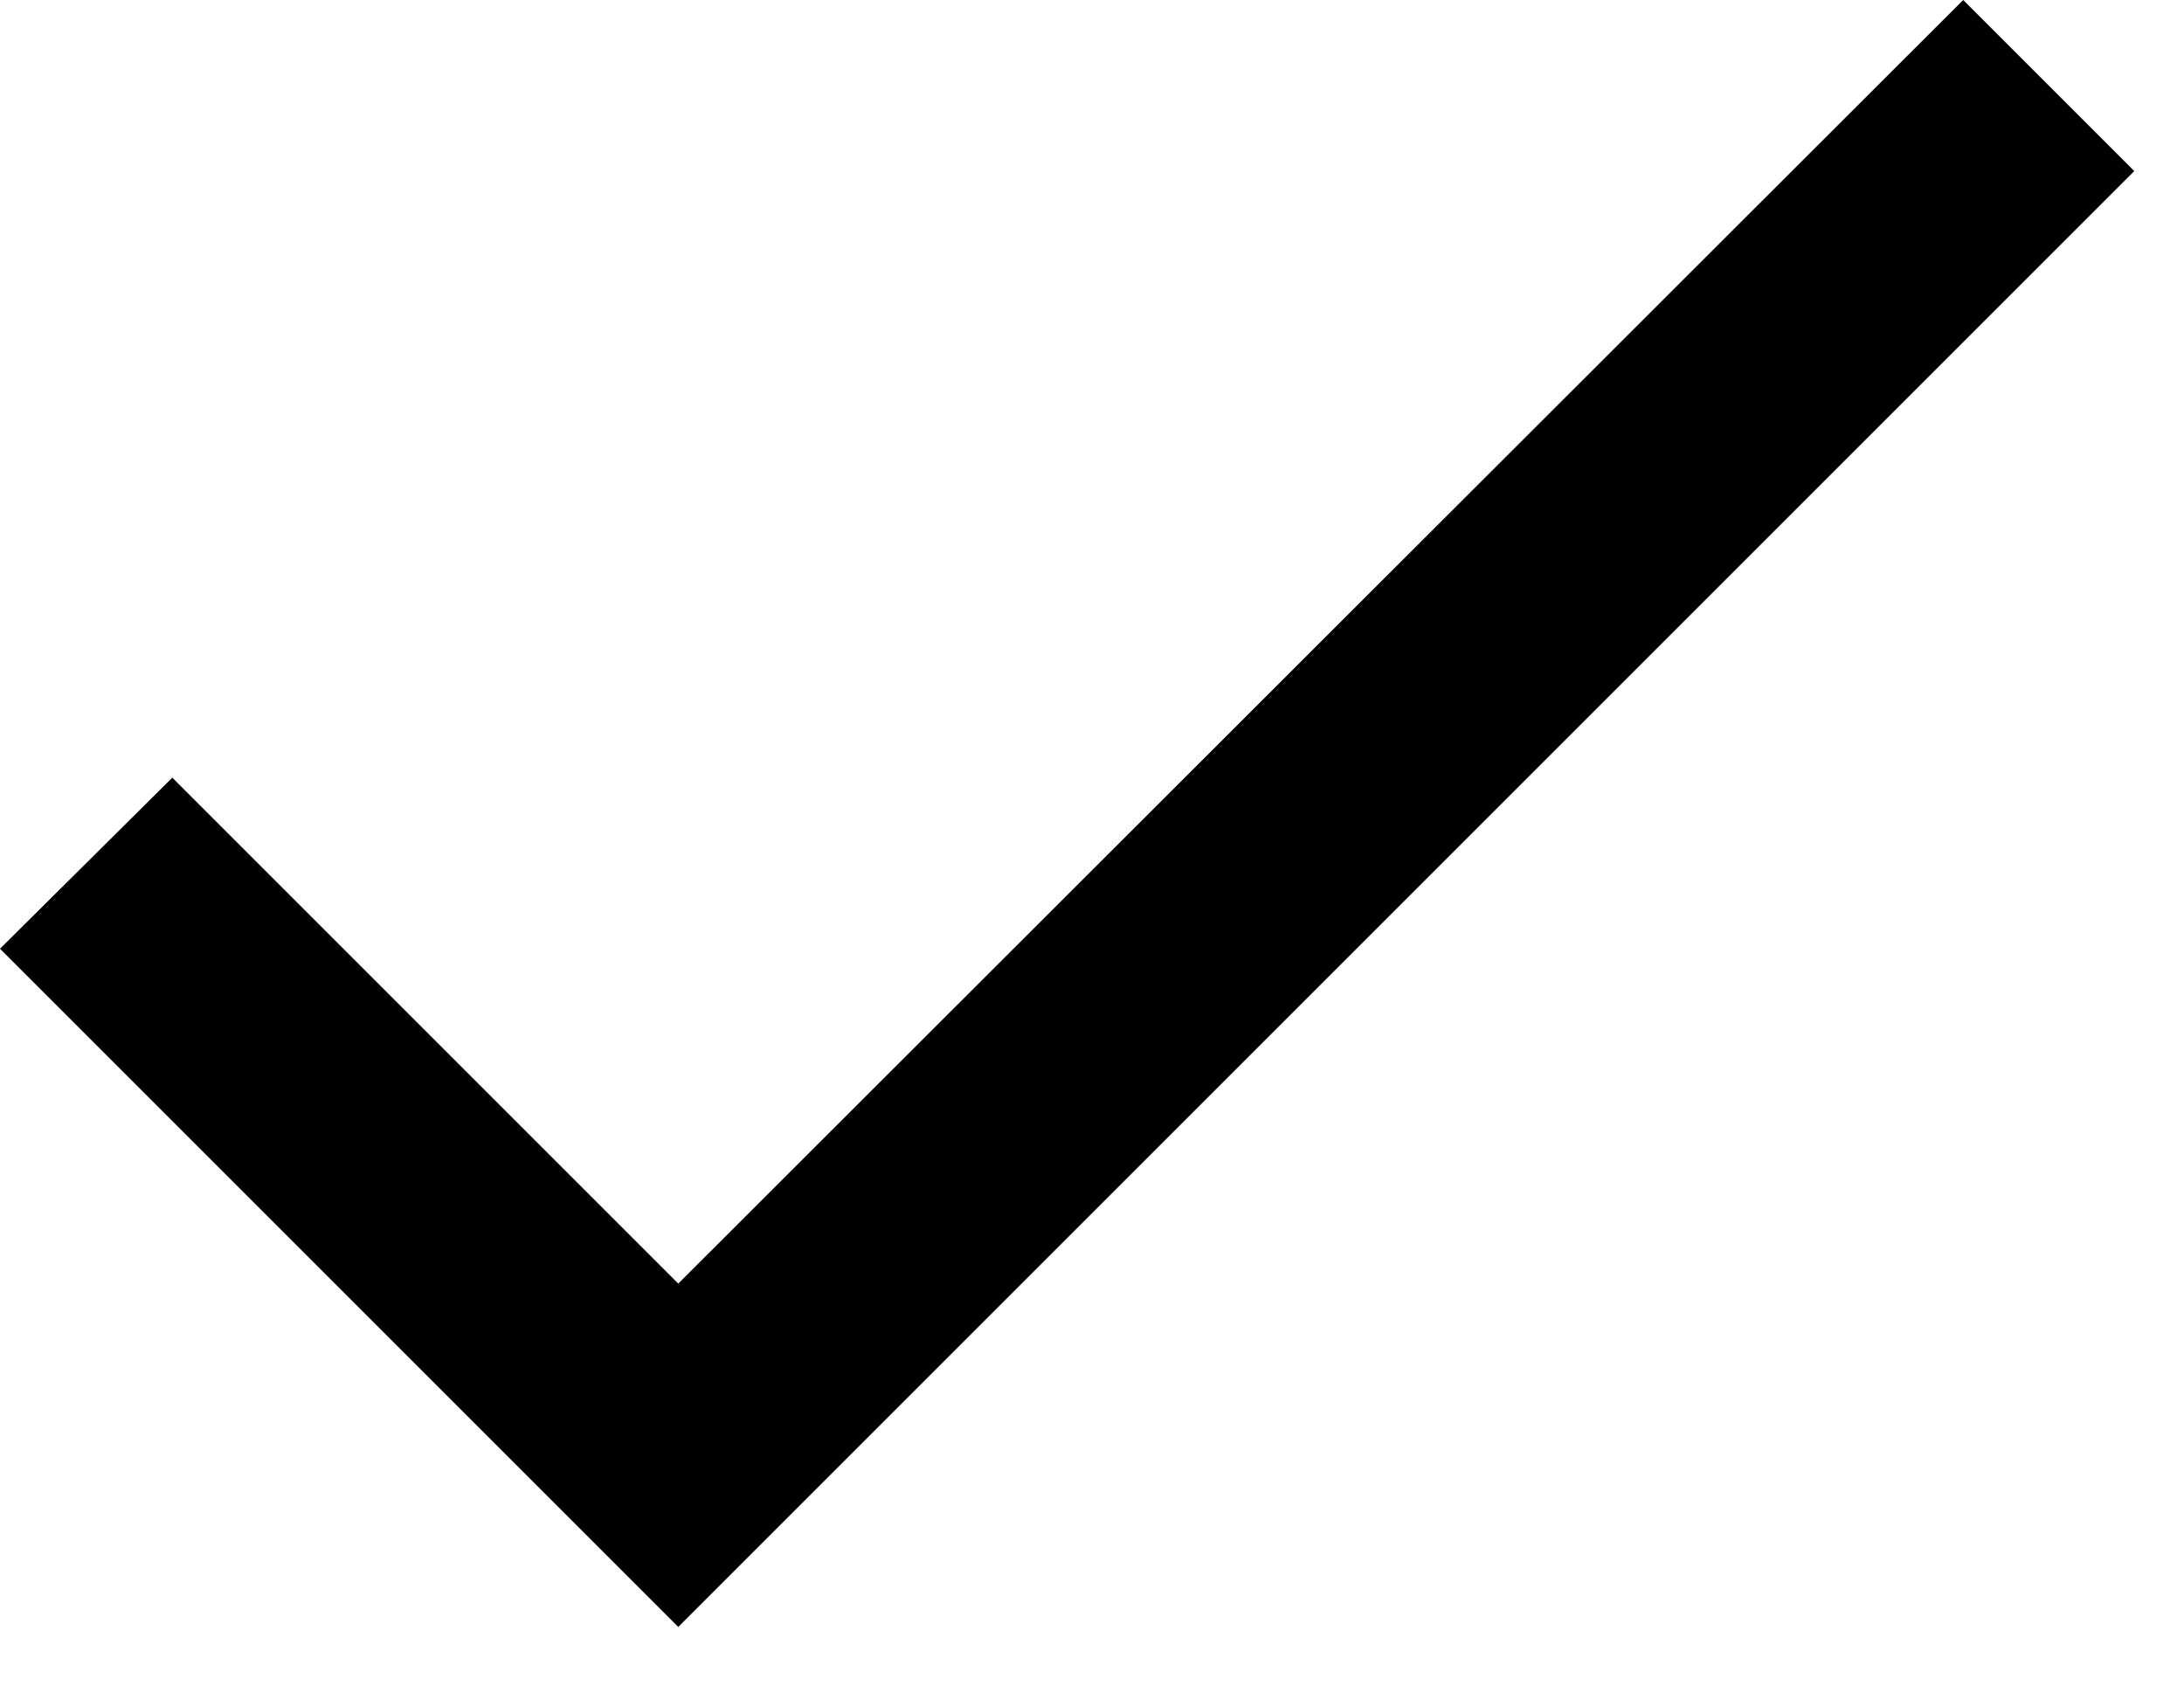
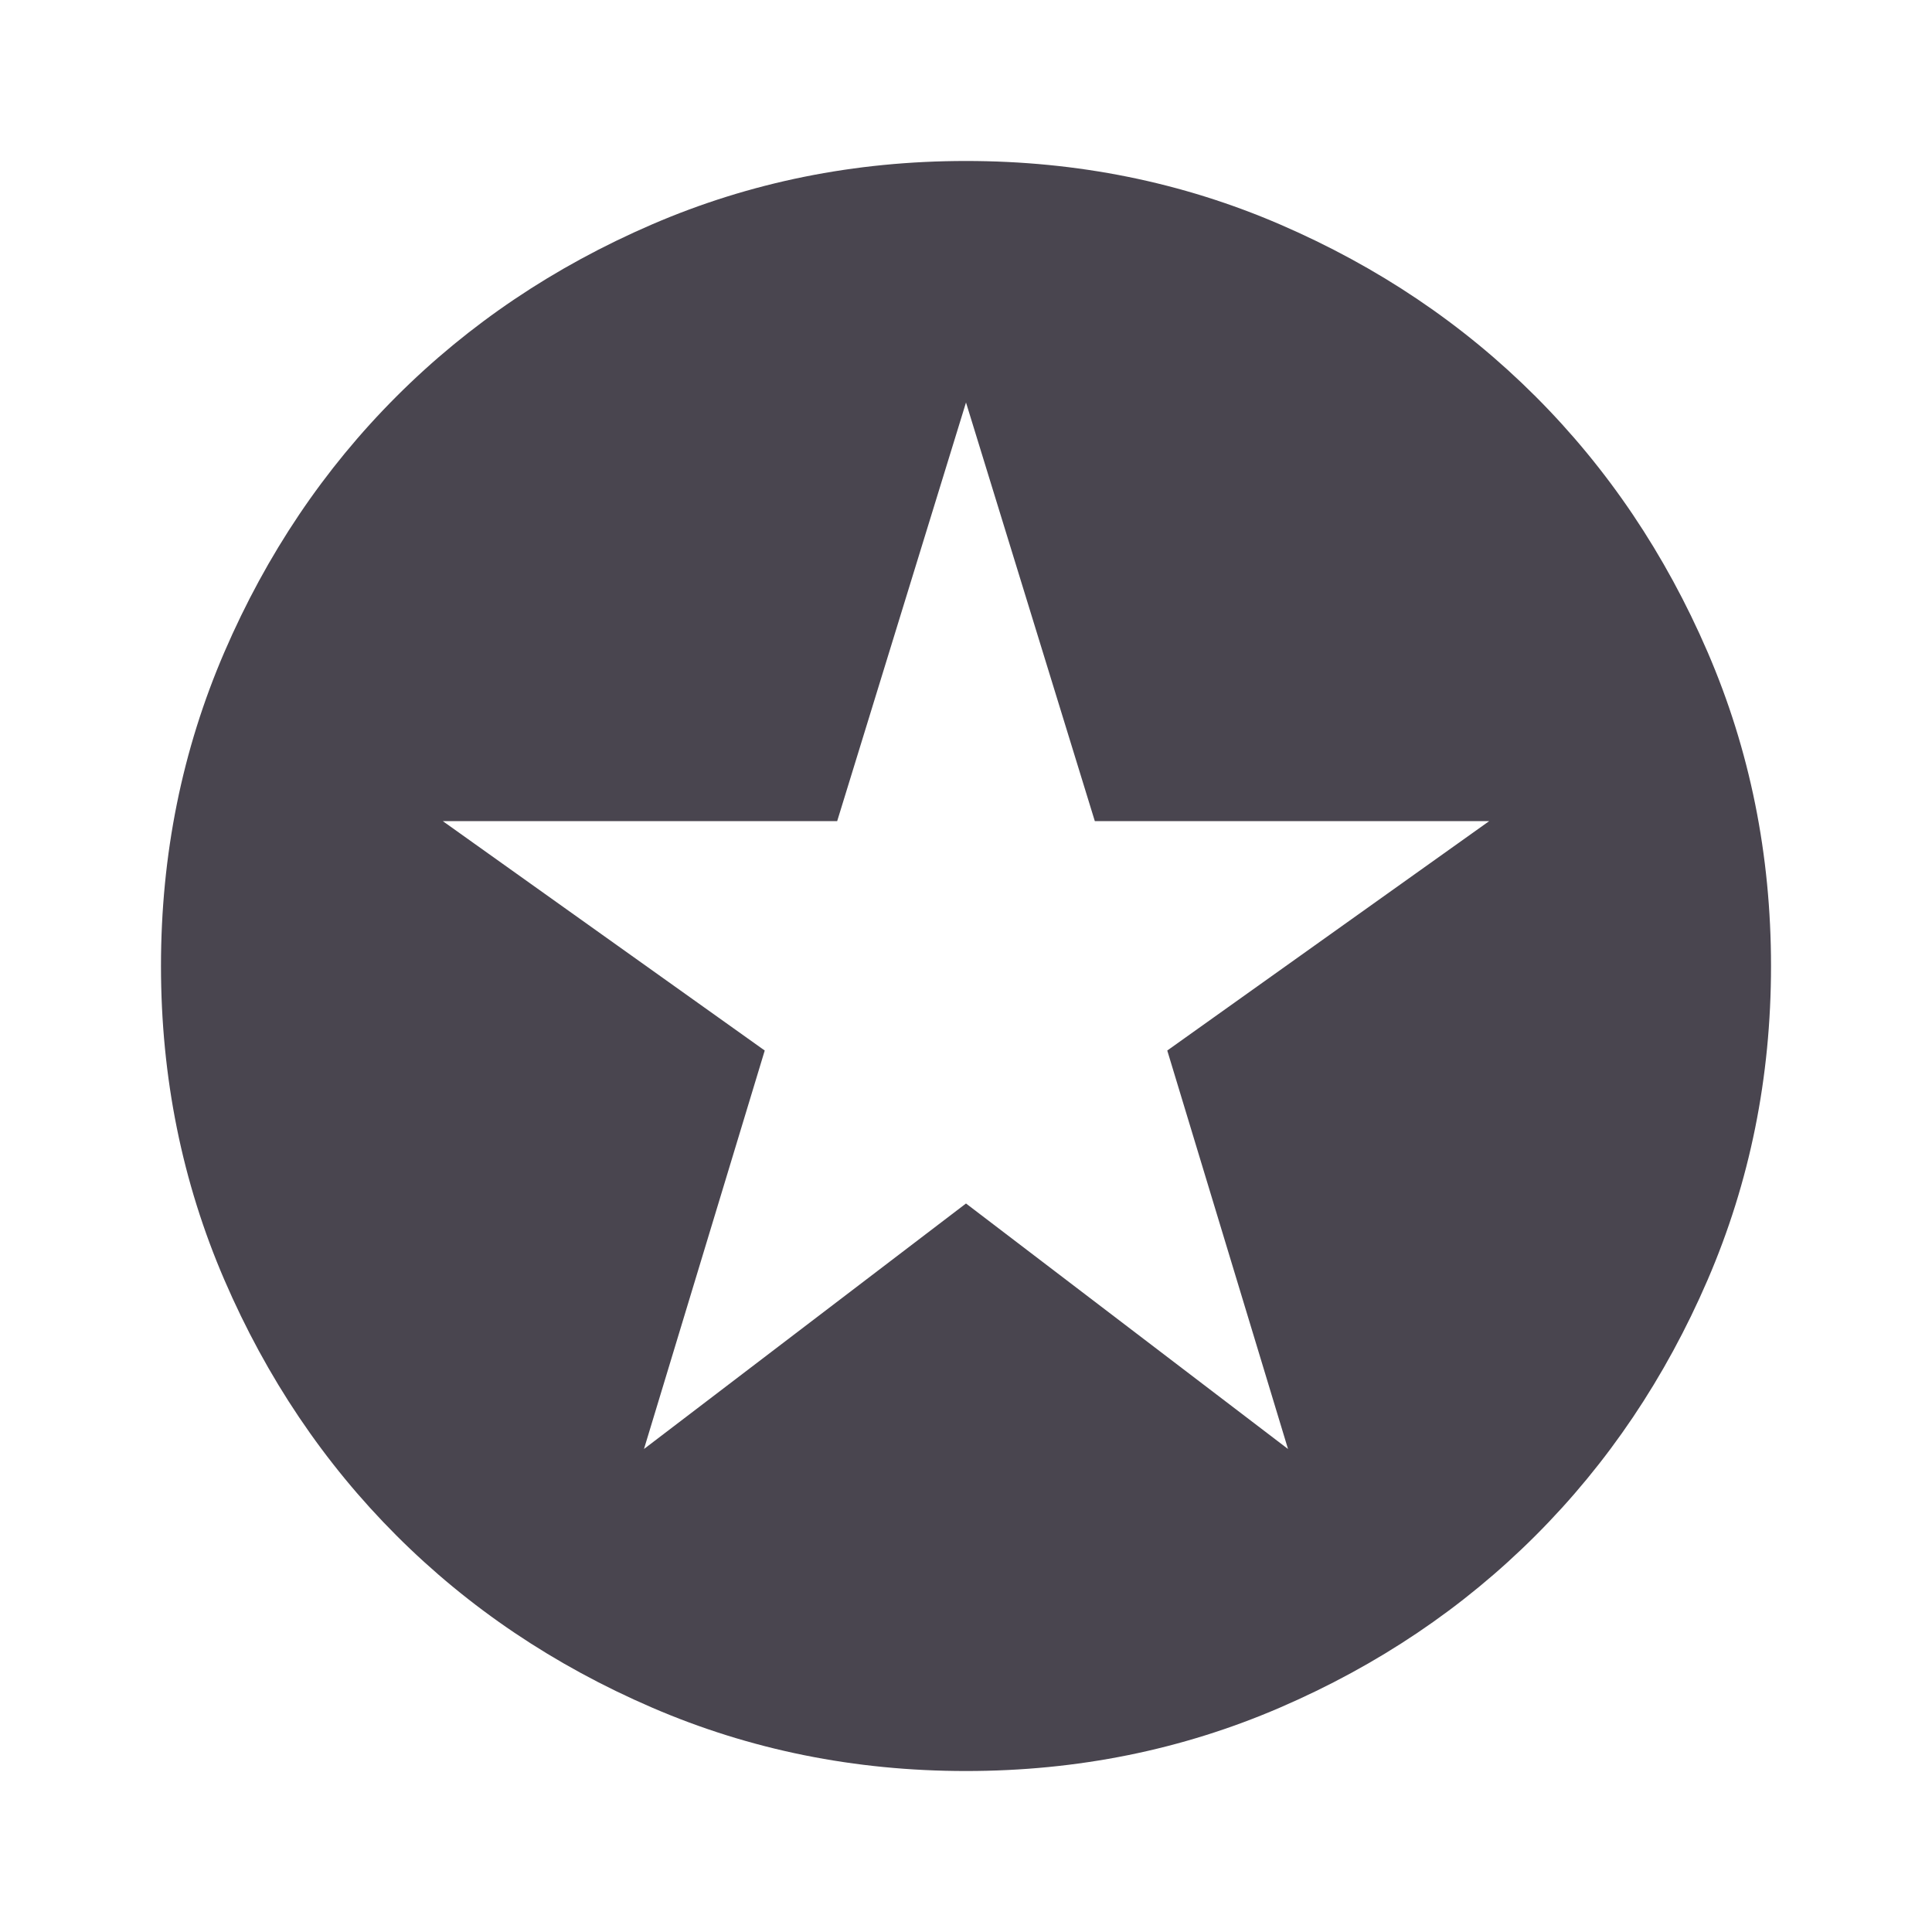
- <svg xmlns="http://www.w3.org/2000/svg" width="18" height="14" viewBox="0 0 18 14" fill="none">
-   <path d="M5.59 10.58L1.42 6.41L0 7.82L5.59 13.41L17.59 1.41L16.18 0L5.59 10.58Z" fill="black" />
+ <svg xmlns="http://www.w3.org/2000/svg" width="40" height="40" viewBox="0 0 40 40" fill="none">
+   <path d="M13.333 30L20 24.917L26.667 30L24.167 21.75L30.833 17H22.667L20 8.333L17.333 17H9.167L15.833 21.75L13.333 30ZM20 36.667C17.694 36.667 15.528 36.229 13.5 35.354C11.472 34.479 9.708 33.292 8.208 31.792C6.708 30.292 5.521 28.528 4.646 26.5C3.771 24.472 3.333 22.306 3.333 20C3.333 17.694 3.771 15.528 4.646 13.5C5.521 11.472 6.708 9.708 8.208 8.208C9.708 6.708 11.472 5.521 13.5 4.646C15.528 3.771 17.694 3.333 20 3.333C22.306 3.333 24.472 3.771 26.5 4.646C28.528 5.521 30.292 6.708 31.792 8.208C33.292 9.708 34.479 11.472 35.354 13.5C36.229 15.528 36.667 17.694 36.667 20C36.667 22.306 36.229 24.472 35.354 26.5C34.479 28.528 33.292 30.292 31.792 31.792C30.292 33.292 28.528 34.479 26.5 35.354C24.472 36.229 22.306 36.667 20 36.667Z" fill="#49454F" />
</svg>
